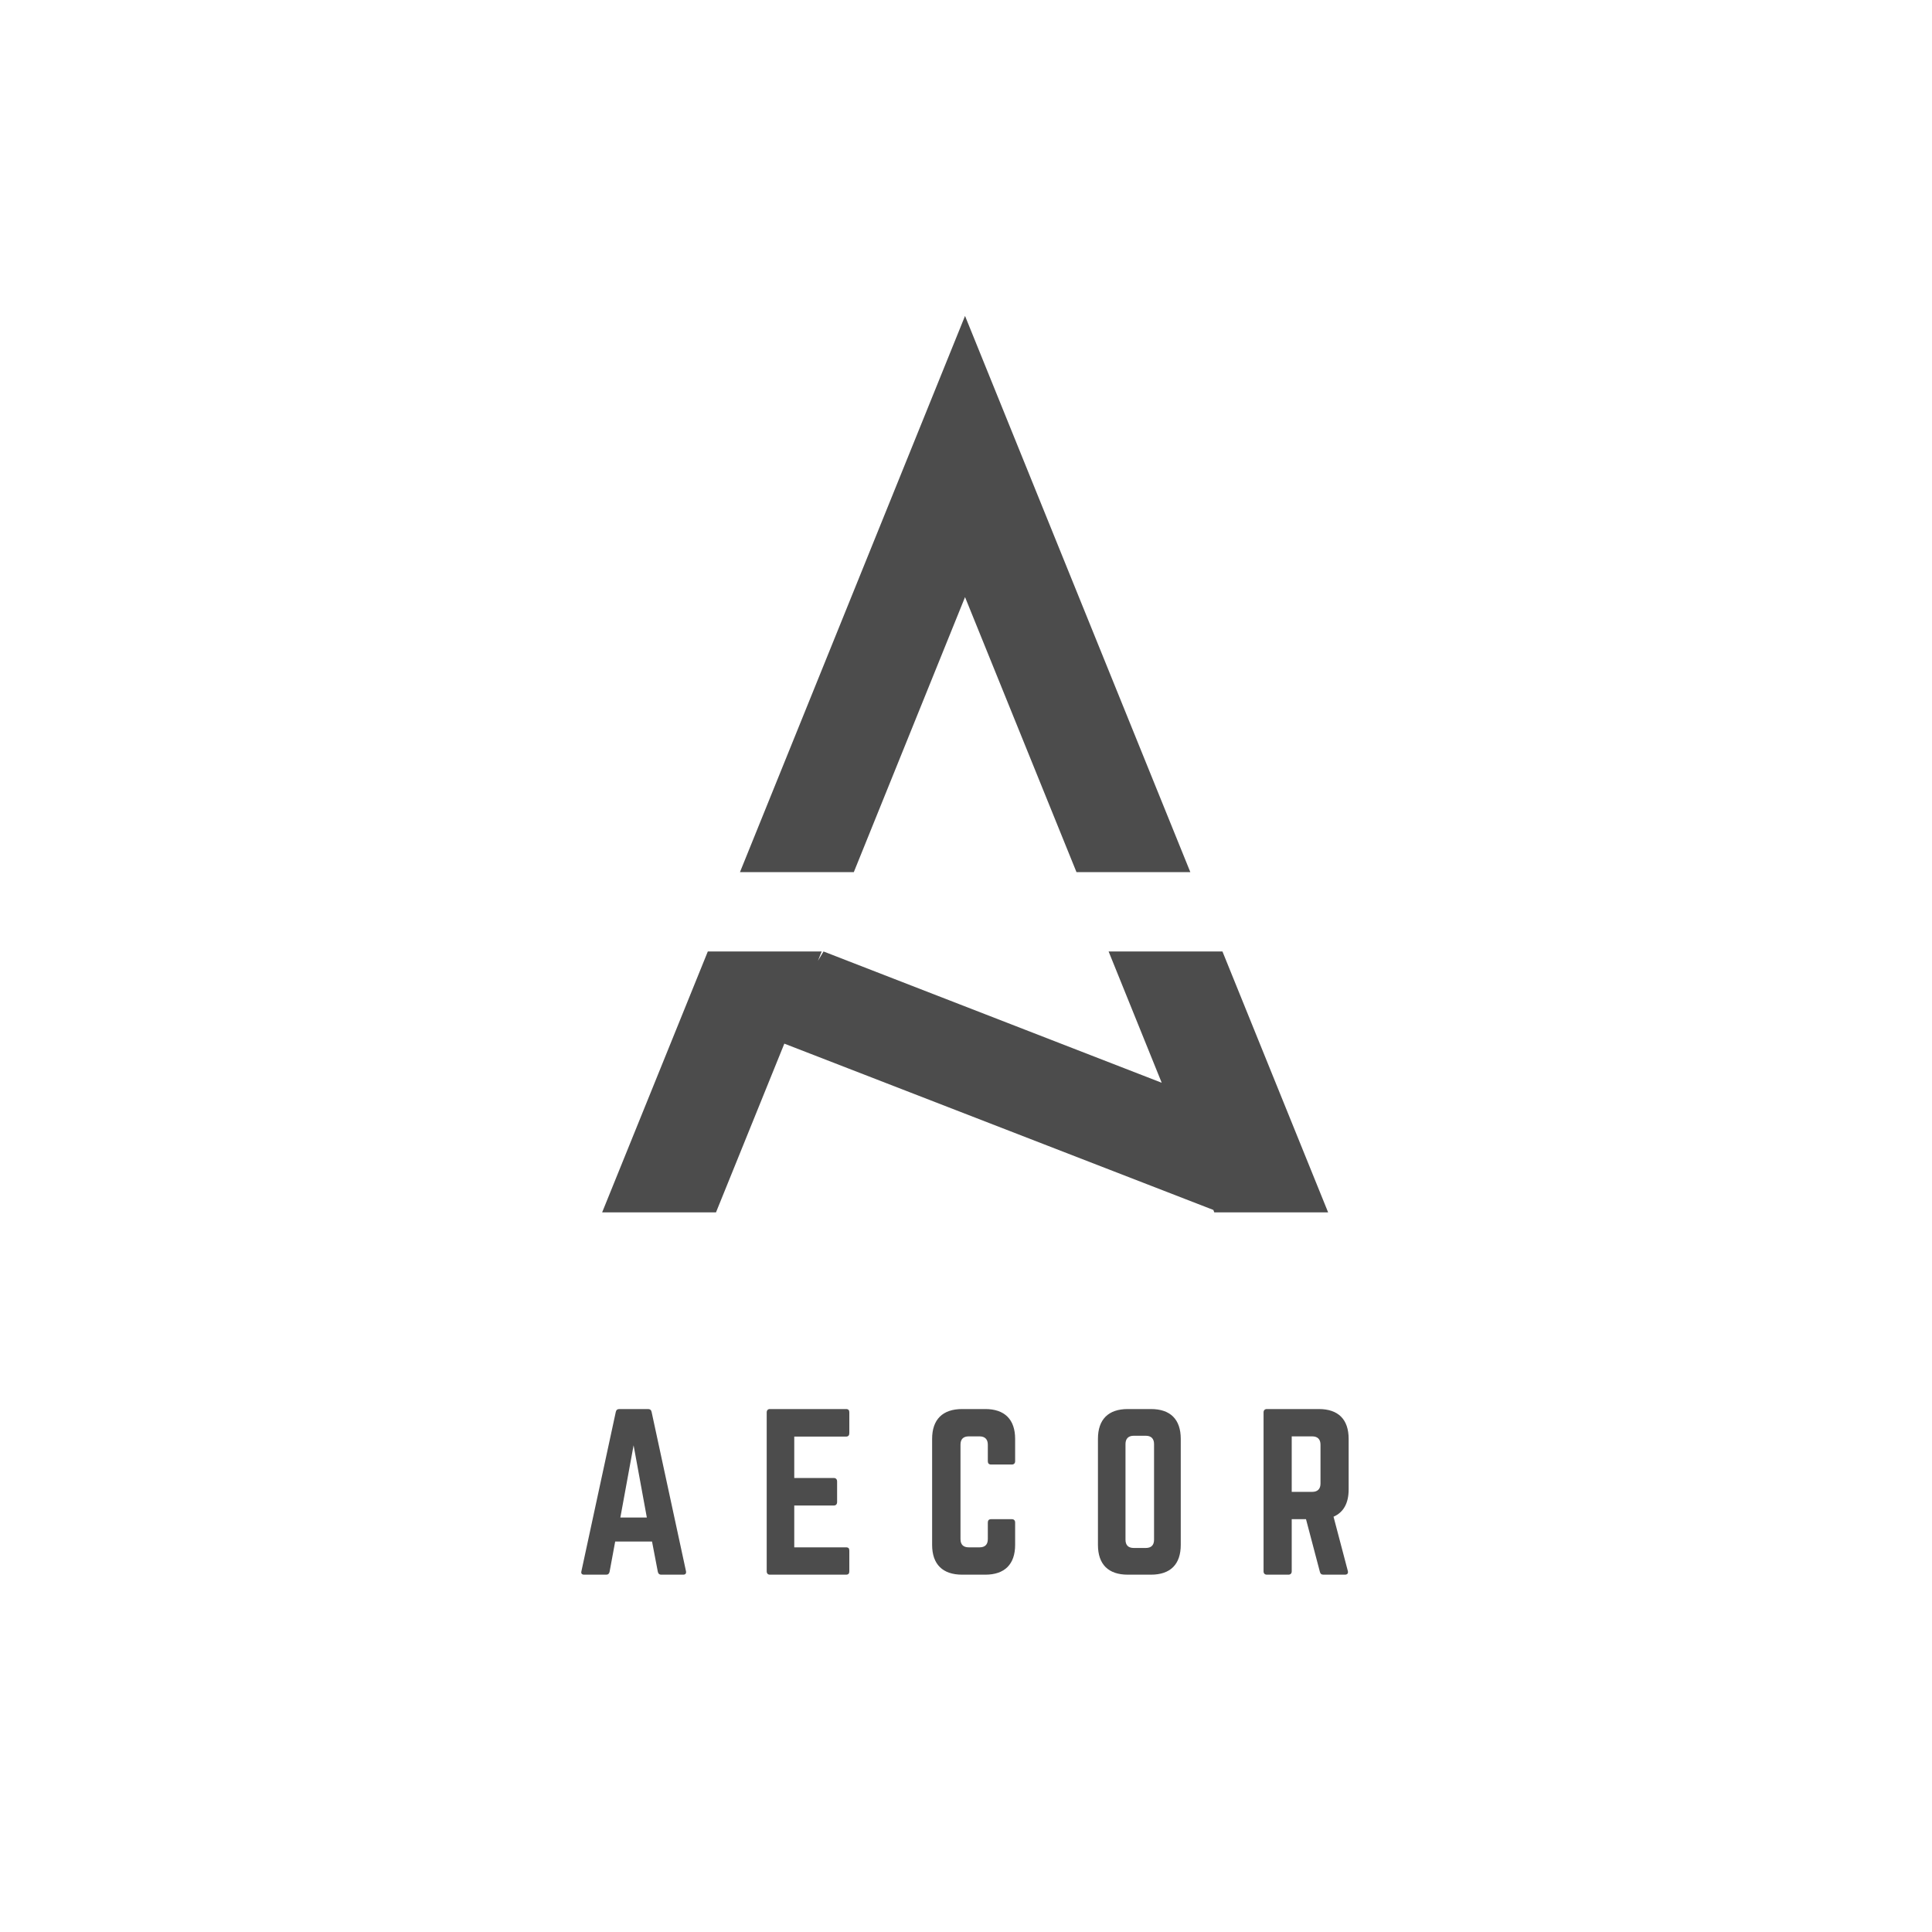
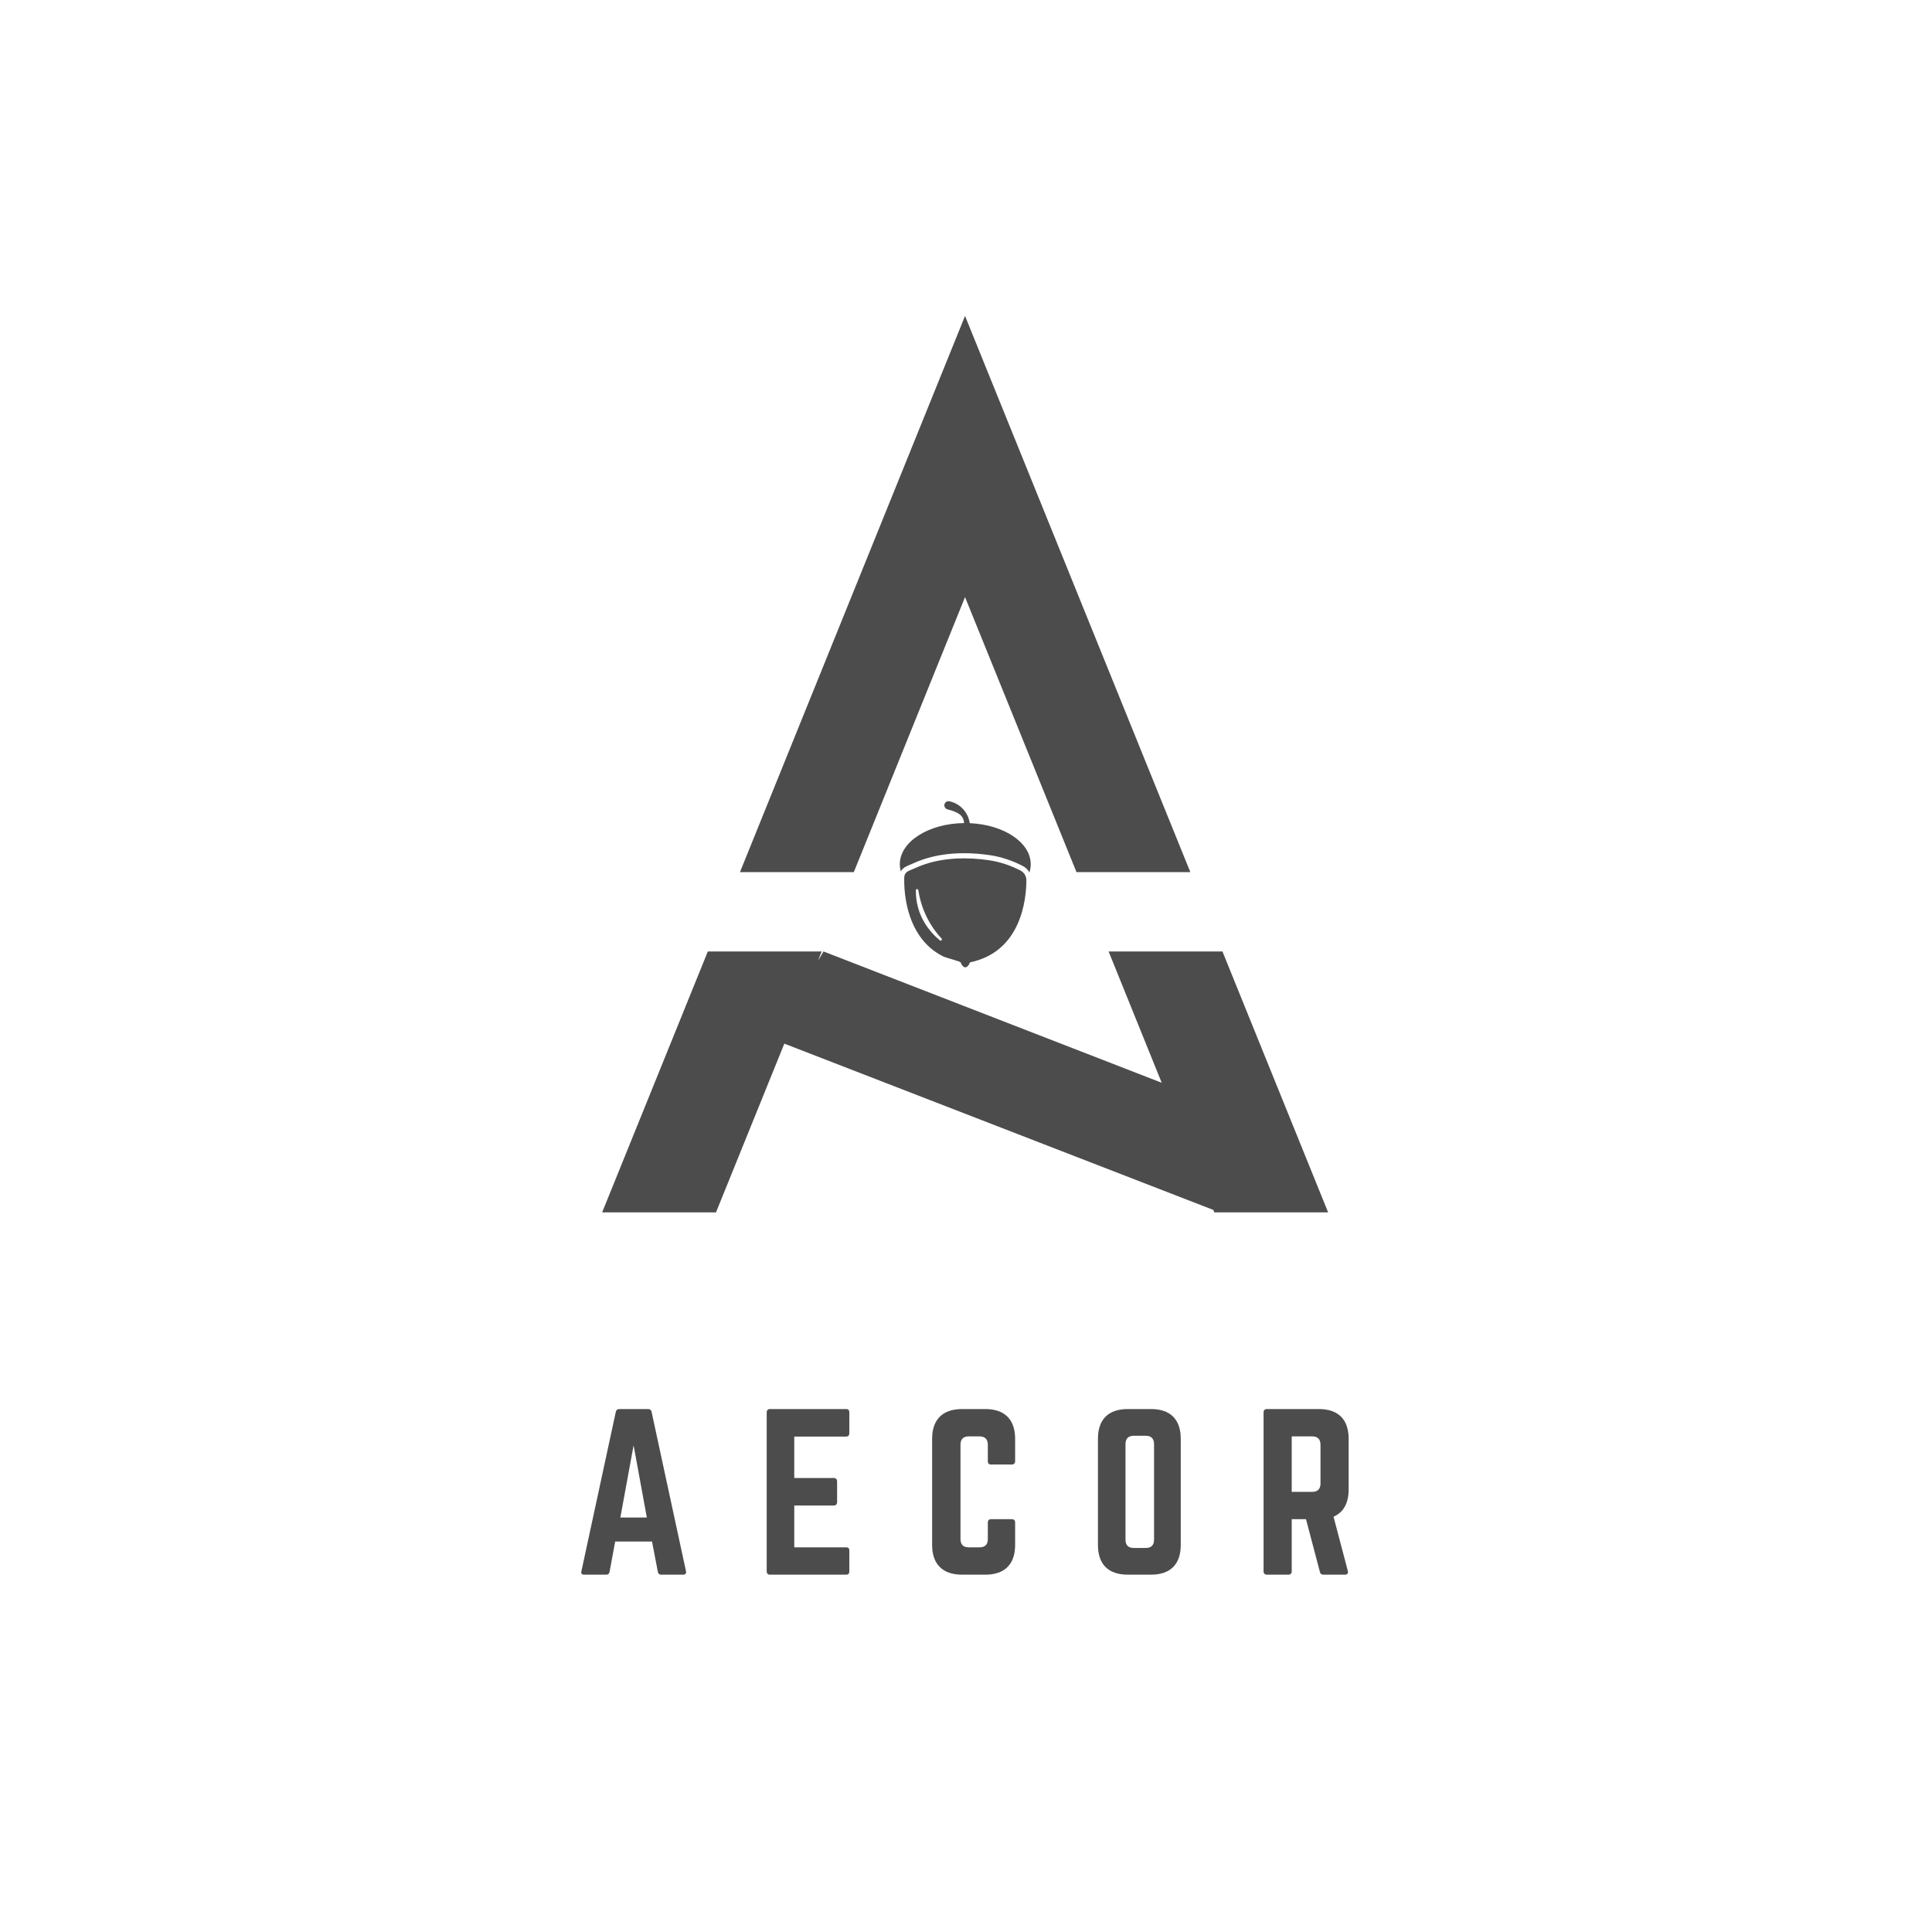
<svg xmlns="http://www.w3.org/2000/svg" width="500" zoomAndPan="magnify" viewBox="0 0 375 375" height="500" preserveAspectRatio="xMidYMid meet" version="1.0">
  <defs>
    <g />
-     <clipPath id="0028c8509b">
+     <clipPath id="b27339ce4e">
      <path d="M 143 61.32 L 232 61.32 L 232 170 L 143 170 Z M 143 61.32 " clip-rule="nonzero" />
    </clipPath>
-     <clipPath id="706aca7ac0">
+     <clipPath id="4903f761ad">
      <path d="M 116.832 184 L 257.832 184 L 257.832 235.32 L 116.832 235.32 Z M 116.832 184 " clip-rule="nonzero" />
    </clipPath>
+     <clipPath id="338b291be5">
+       <path d="M 174.656 155.512 L 200.062 155.512 L 200.062 169.395 L 174.656 169.395 Z M 174.656 155.512 " clip-rule="nonzero" />
+     </clipPath>
+     <clipPath id="39fcd164a1">
+       <path d="M 175 166 L 200 166 L 200 187.762 L 175 187.762 Z M 175 166 " clip-rule="nonzero" />
+     </clipPath>
  </defs>
-   <g clip-path="url(#0028c8509b)">
+   <g clip-path="url(#b27339ce4e)">
    <path fill="#4c4c4c" d="M 187.312 115.898 L 208.945 169.281 L 231.043 169.281 L 187.312 61.32 L 143.625 169.281 L 165.723 169.281 Z M 187.312 115.898 " fill-opacity="1" fill-rule="nonzero" />
  </g>
-   <g clip-path="url(#706aca7ac0)">
+   <g clip-path="url(#4903f761ad)">
    <path fill="#4c4c4c" d="M 237.277 184.68 L 215.18 184.68 L 225.488 210.164 L 159.844 184.68 L 158.766 186.488 L 159.484 184.68 L 137.387 184.68 L 116.875 235.32 L 138.973 235.32 L 152.238 202.57 L 235.512 234.848 L 235.691 235.32 L 257.789 235.32 Z M 237.277 184.68 " fill-opacity="1" fill-rule="nonzero" />
  </g>
  <g fill="#4c4c4c" fill-opacity="1">
    <g transform="translate(111.2071, 305.6432)">
      <g>
        <path d="M 21.379 0 C 21.859 0 22.02 -0.242 21.941 -0.684 L 15.27 -31.582 C 15.188 -31.984 14.949 -32.148 14.586 -32.148 L 9 -32.148 C 8.641 -32.148 8.398 -31.984 8.316 -31.582 L 1.648 -0.684 C 1.527 -0.242 1.727 0 2.168 0 L 6.469 0 C 6.832 0 7.031 -0.199 7.113 -0.562 L 8.199 -6.43 L 15.352 -6.43 L 16.477 -0.562 C 16.555 -0.199 16.758 0 17.117 0 Z M 14.344 -11.09 L 9.203 -11.09 L 11.773 -25.113 Z M 14.344 -11.09 " />
      </g>
    </g>
  </g>
  <g fill="#4c4c4c" fill-opacity="1">
    <g transform="translate(146.8092, 305.6432)">
      <g>
        <path d="M 18.043 -31.504 C 18.043 -31.906 17.883 -32.148 17.398 -32.148 L 2.613 -32.148 C 2.25 -32.148 2.008 -31.906 2.008 -31.504 L 2.008 -0.645 C 2.008 -0.242 2.25 0 2.613 0 L 17.398 0 C 17.883 0 18.043 -0.242 18.043 -0.645 L 18.043 -4.66 C 18.043 -5.102 17.883 -5.305 17.398 -5.305 L 7.355 -5.305 L 7.355 -13.422 L 15.027 -13.422 C 15.43 -13.422 15.672 -13.664 15.672 -14.105 L 15.672 -18.082 C 15.672 -18.523 15.43 -18.766 15.027 -18.766 L 7.355 -18.766 L 7.355 -26.801 L 17.398 -26.801 C 17.883 -26.801 18.043 -27.082 18.043 -27.484 Z M 18.043 -31.504 " />
      </g>
    </g>
  </g>
  <g fill="#4c4c4c" fill-opacity="1">
    <g transform="translate(178.9155, 305.6432)">
      <g>
        <path d="M 18.121 -26.359 C 18.121 -30.137 16.074 -32.148 12.336 -32.148 L 7.836 -32.148 C 4.059 -32.148 2.008 -30.137 2.008 -26.359 L 2.008 -5.785 C 2.008 -2.008 4.059 0 7.836 0 L 12.336 0 C 16.074 0 18.121 -2.008 18.121 -5.785 L 18.121 -10.125 C 18.121 -10.527 17.883 -10.77 17.48 -10.77 L 13.461 -10.77 C 13.02 -10.77 12.82 -10.527 12.82 -10.125 L 12.82 -6.91 C 12.82 -5.828 12.258 -5.305 11.211 -5.305 L 9.121 -5.305 C 8.078 -5.305 7.516 -5.828 7.516 -6.91 L 7.516 -25.234 C 7.516 -26.281 8.035 -26.844 9.121 -26.844 L 11.211 -26.844 C 12.258 -26.844 12.82 -26.281 12.82 -25.234 L 12.82 -22.02 C 12.82 -21.617 13.02 -21.379 13.461 -21.379 L 17.48 -21.379 C 17.883 -21.379 18.121 -21.617 18.121 -22.02 Z M 18.121 -26.359 " />
      </g>
    </g>
  </g>
  <g fill="#4c4c4c" fill-opacity="1">
    <g transform="translate(211.1022, 305.6432)">
      <g>
        <path d="M 2.008 -5.785 C 2.008 -2.008 4.02 0 7.797 0 L 12.297 0 C 16.074 0 18.082 -2.008 18.082 -5.785 L 18.082 -26.359 C 18.082 -30.137 16.074 -32.148 12.297 -32.148 L 7.797 -32.148 C 4.02 -32.148 2.008 -30.137 2.008 -26.359 Z M 8.961 -5.184 C 7.918 -5.184 7.355 -5.707 7.355 -6.789 L 7.355 -25.355 C 7.355 -26.398 7.918 -26.965 8.961 -26.965 L 11.293 -26.965 C 12.336 -26.965 12.898 -26.398 12.898 -25.355 L 12.898 -6.789 C 12.898 -5.707 12.336 -5.184 11.293 -5.184 Z M 8.961 -5.184 " />
      </g>
    </g>
  </g>
  <g fill="#4c4c4c" fill-opacity="1">
    <g transform="translate(243.2487, 305.6432)">
      <g>
        <path d="M 18.523 -26.359 C 18.523 -30.137 16.516 -32.148 12.738 -32.148 L 2.652 -32.148 C 2.25 -32.148 2.008 -31.906 2.008 -31.504 L 2.008 -0.645 C 2.008 -0.242 2.25 0 2.652 0 L 6.832 0 C 7.234 0 7.473 -0.242 7.473 -0.645 L 7.473 -10.77 L 10.246 -10.77 L 12.938 -0.562 C 13.02 -0.199 13.219 0 13.621 0 L 17.801 0 C 18.242 0 18.484 -0.242 18.363 -0.723 L 15.59 -11.25 C 17.52 -12.094 18.523 -13.863 18.523 -16.555 Z M 7.473 -16.074 L 7.473 -26.844 L 11.453 -26.844 C 12.496 -26.844 13.059 -26.281 13.059 -25.234 L 13.059 -17.68 C 13.059 -16.637 12.496 -16.074 11.453 -16.074 Z M 7.473 -16.074 " />
      </g>
    </g>
  </g>
+   <g clip-path="url(#338b291be5)">
+     <path fill="#4c4c4c" d="M 200.062 167.742 C 200.062 168.289 199.977 168.824 199.809 169.34 C 199.52 168.809 199.078 168.371 198.52 168.086 C 196.453 167.016 194.301 166.309 192.129 165.984 C 190.438 165.734 188.758 165.605 187.133 165.605 C 184.23 165.605 181.562 166.012 179.195 166.809 C 178.484 167.047 177.766 167.332 177.066 167.66 C 176.895 167.738 176.727 167.805 176.562 167.875 C 175.984 168.109 175.258 168.406 174.848 169.125 C 174.723 168.676 174.656 168.215 174.656 167.742 C 174.656 163.379 180.23 159.828 187.148 159.758 C 186.961 158.262 186.145 157.688 183.887 157.09 C 183.535 156.996 183.289 156.672 183.297 156.301 C 183.305 155.801 183.75 155.434 184.23 155.523 C 186.305 155.922 187.922 157.633 188.223 159.777 C 194.836 160.055 200.062 163.516 200.062 167.742 " fill-opacity="1" fill-rule="nonzero" />
+   </g>
+   <g clip-path="url(#39fcd164a1)">
+     <path fill="#4c4c4c" d="M 178.246 172.781 C 178.609 175.223 179.684 178.84 182.754 182.168 C 182.961 182.391 182.656 182.723 182.422 182.527 C 180.332 180.781 177.727 177.641 177.766 172.816 C 177.766 172.512 178.203 172.477 178.246 172.781 Z M 198.078 168.973 C 196.164 167.988 194.113 167.289 191.984 166.973 C 187.918 166.367 183.438 166.43 179.504 167.754 C 178.812 167.988 178.133 168.258 177.469 168.566 C 176.383 169.07 175.527 169.148 175.504 170.449 C 175.504 170.504 175.504 170.559 175.504 170.613 C 175.496 171.316 175.527 172.02 175.582 172.719 C 175.773 175.012 176.277 177.305 177.23 179.398 C 178.016 181.133 179.125 182.719 180.555 183.965 C 181.348 184.656 182.234 185.234 183.176 185.691 C 183.57 185.887 186.387 186.598 186.457 186.797 C 186.457 186.797 186.754 187.656 187.285 187.75 L 187.285 187.758 C 187.312 187.762 187.336 187.762 187.359 187.758 C 187.387 187.762 187.41 187.762 187.438 187.758 L 187.438 187.75 C 187.965 187.656 188.266 186.797 188.266 186.797 C 198.258 184.723 199.203 174.508 199.219 170.871 C 199.219 170.789 199.215 170.711 199.207 170.633 C 199.129 169.926 198.711 169.301 198.078 168.973 " fill-opacity="1" fill-rule="nonzero" />
+   </g>
</svg>
